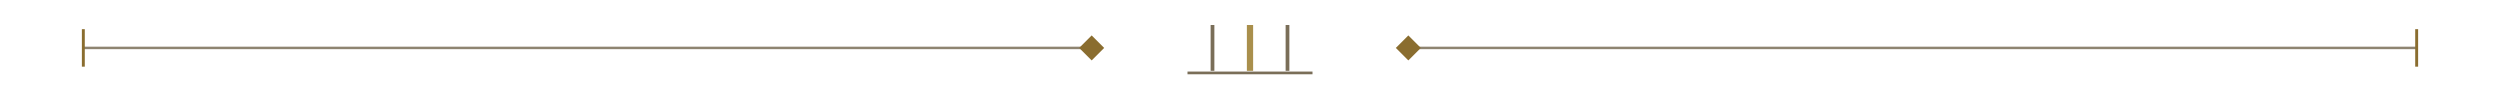
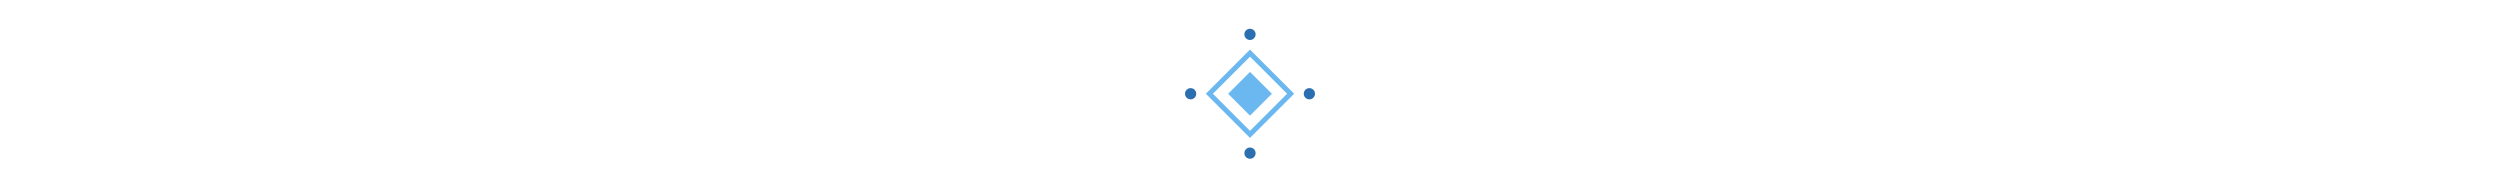
- <svg xmlns="http://www.w3.org/2000/svg" viewBox="0 0 1200 46" width="1200" height="46">
-   <line x1="40" y1="23" x2="524" y2="23" stroke="#7A6E58" stroke-width="1.2" opacity="0.85" />
-   <line x1="676" y1="23" x2="1160" y2="23" stroke="#7A6E58" stroke-width="1.2" opacity="0.85" />
-   <line x1="40" y1="14" x2="40" y2="32" stroke="#8A6D2F" stroke-width="1.4" />
-   <line x1="1160" y1="14" x2="1160" y2="32" stroke="#8A6D2F" stroke-width="1.4" />
-   <path d="M 524 17 L 530 23 L 524 29 L 518 23 Z" fill="#8A6D2F" />
-   <path d="M 676 17 L 682 23 L 676 29 L 670 23 Z" fill="#8A6D2F" />
-   <line x1="582" y1="12" x2="582" y2="34" stroke="#7A6E58" stroke-width="1.8" />
-   <line x1="600" y1="12" x2="600" y2="34" stroke="#A98F4C" stroke-width="3" />
-   <line x1="618" y1="12" x2="618" y2="34" stroke="#7A6E58" stroke-width="1.8" />
-   <line x1="570" y1="35" x2="630" y2="35" stroke="#7A6E58" stroke-width="1.3" />
+ <svg xmlns="http://www.w3.org/2000/svg" viewBox="0 0 800 60" width="800" height="60" role="img">
+   <defs>
+     <linearGradient id="dg" x1="0" y1="0" x2="1" y2="0">
+       <stop offset="0" stop-color="#123356" stop-opacity="0" />
+       <stop offset=".28" stop-color="#2C6FB0" />
+       <stop offset=".5" stop-color="#6BB8F0" />
+       <stop offset=".72" stop-color="#2C6FB0" />
+       <stop offset="1" stop-color="#123356" stop-opacity="0" />
+     </linearGradient>
+   </defs>
+   <line x1="20" y1="30" x2="330" y2="30" stroke="url(#dg)" stroke-width="1.4" />
+   <line x1="470" y1="30" x2="780" y2="30" stroke="url(#dg)" stroke-width="1.4" />
+   <g transform="translate(400 30)">
+     <path d="M0 -13 L13 0 L0 13 L-13 0 Z" fill="none" stroke="#6BB8F0" stroke-width="1.6" />
+     <path d="M0 -7 L7 0 L0 7 L-7 0 Z" fill="#6BB8F0" />
+     <circle cx="0" cy="-19" r="1.8" fill="#2C6FB0" />
+     <circle cx="0" cy="19" r="1.8" fill="#2C6FB0" />
+     <circle cx="-19" cy="0" r="1.8" fill="#2C6FB0" />
+     <circle cx="19" cy="0" r="1.8" fill="#2C6FB0" />
+   </g>
</svg>
